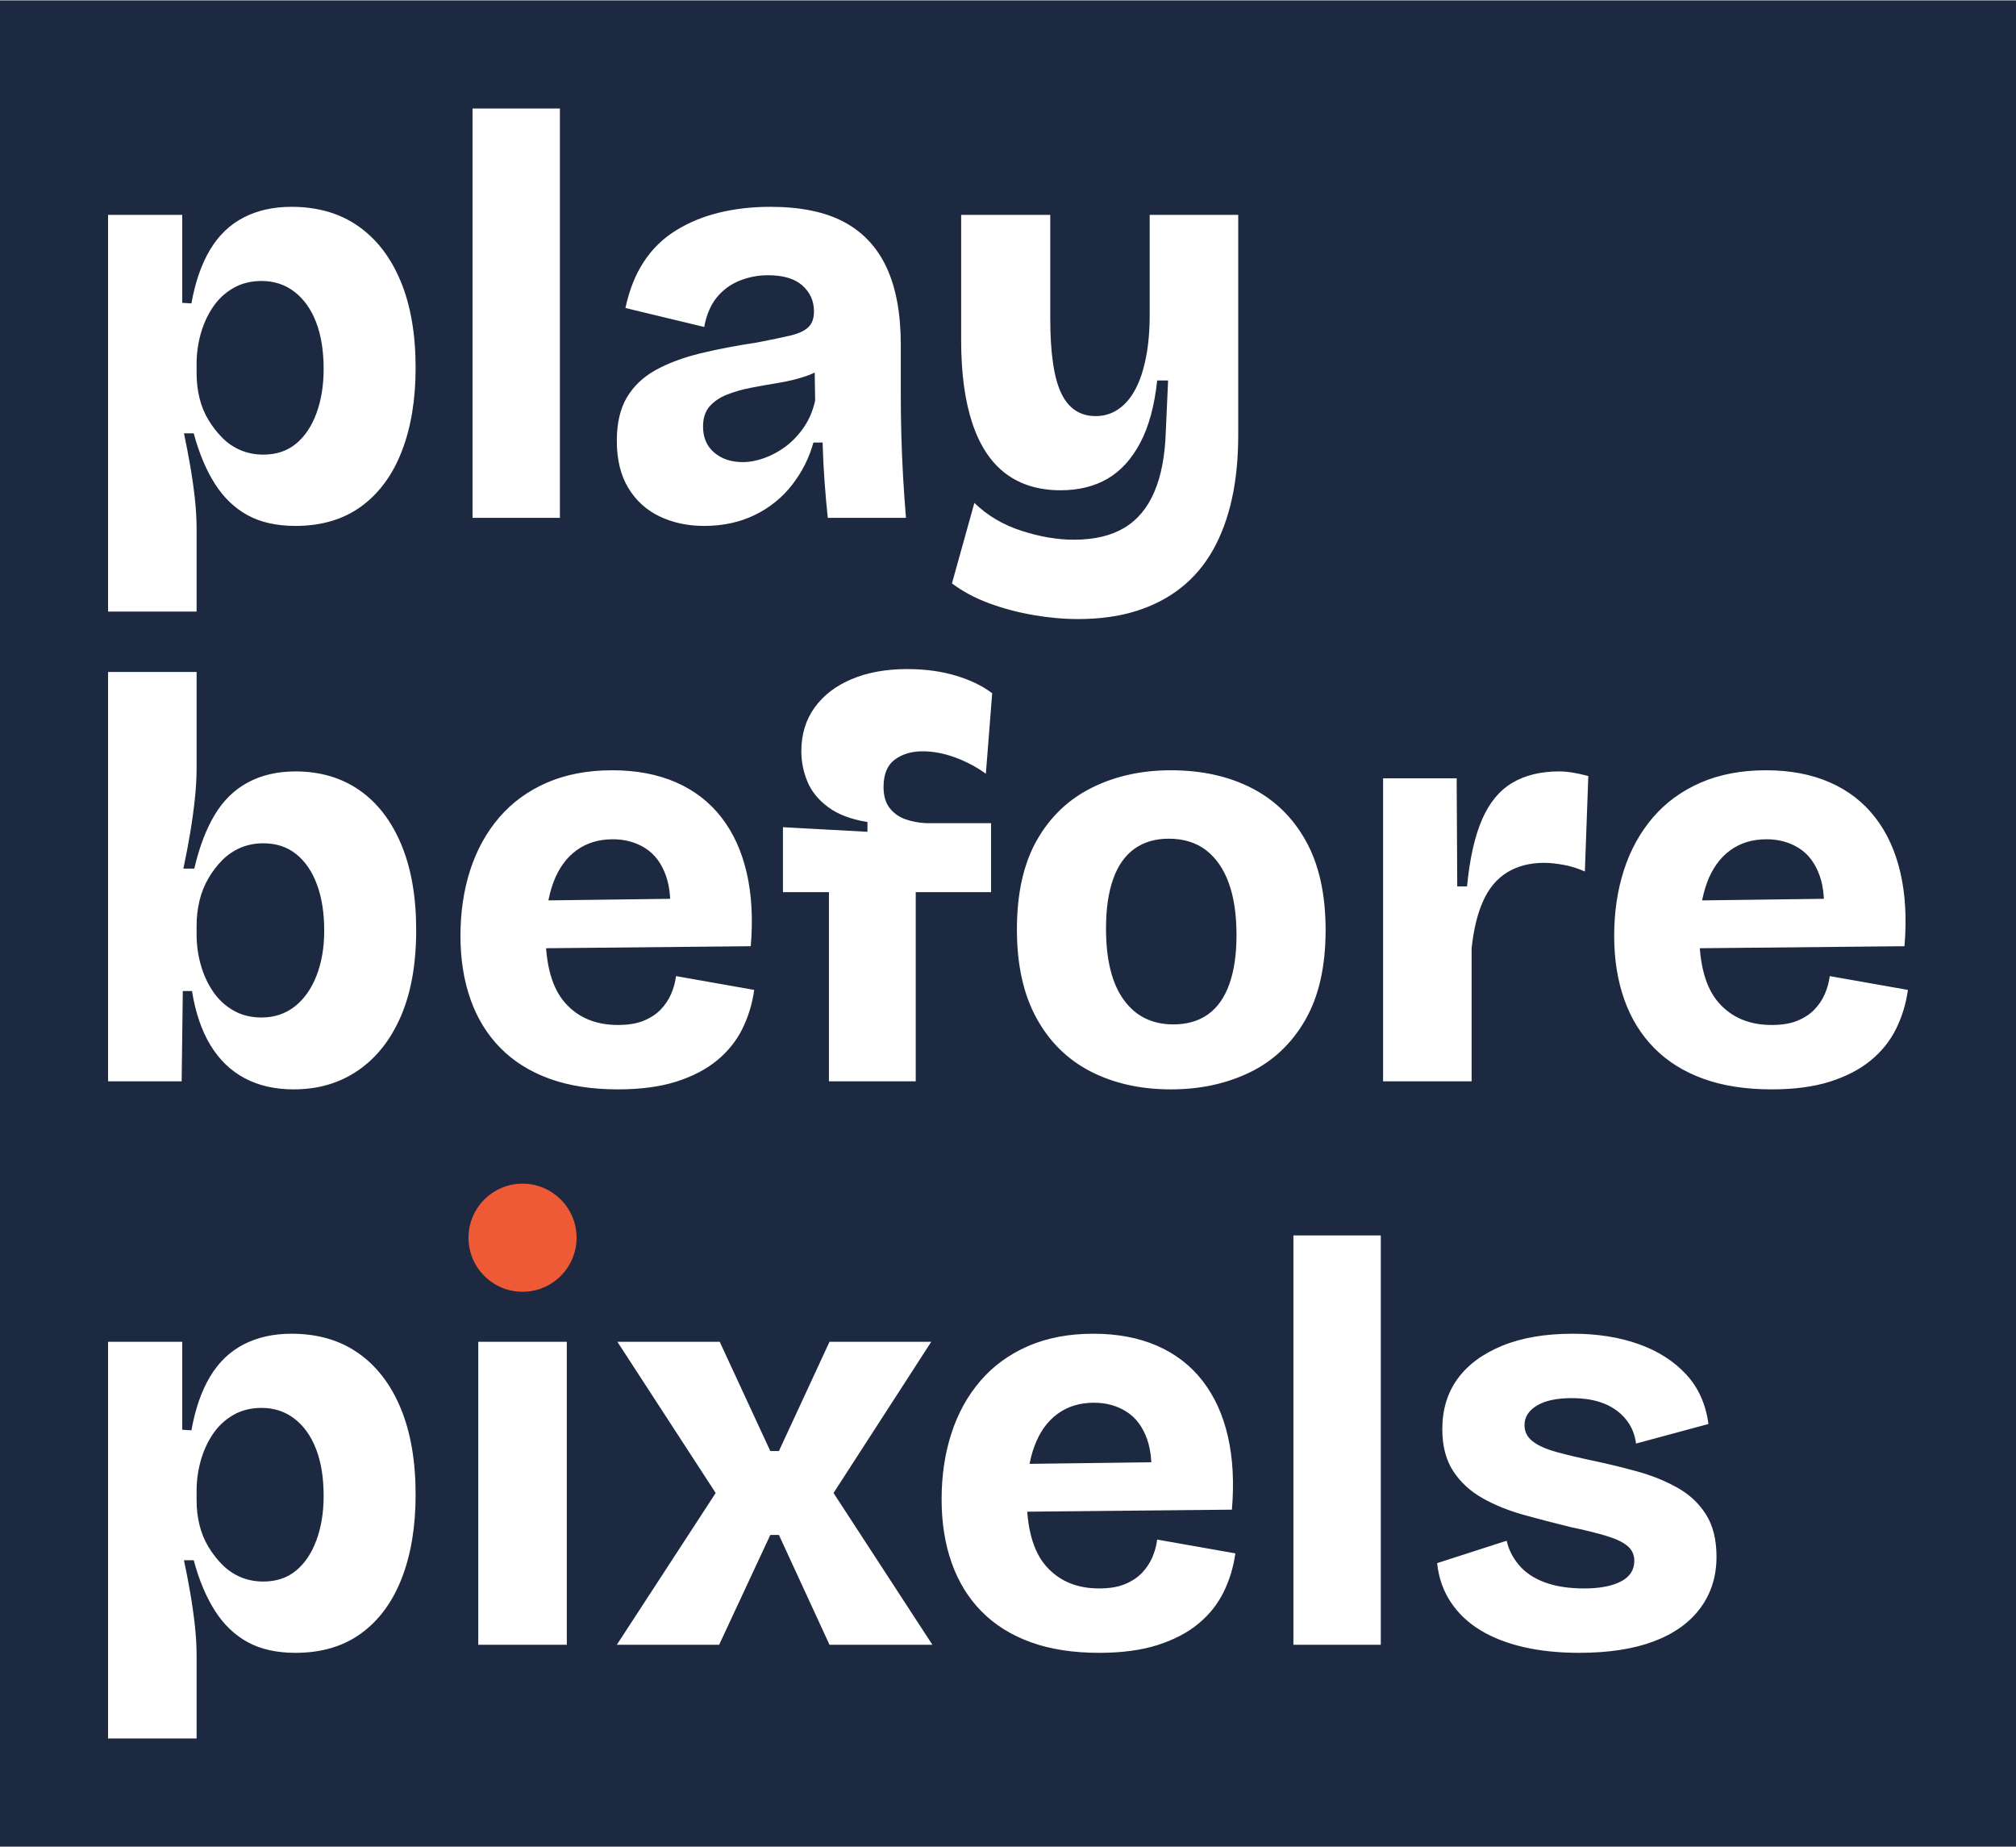
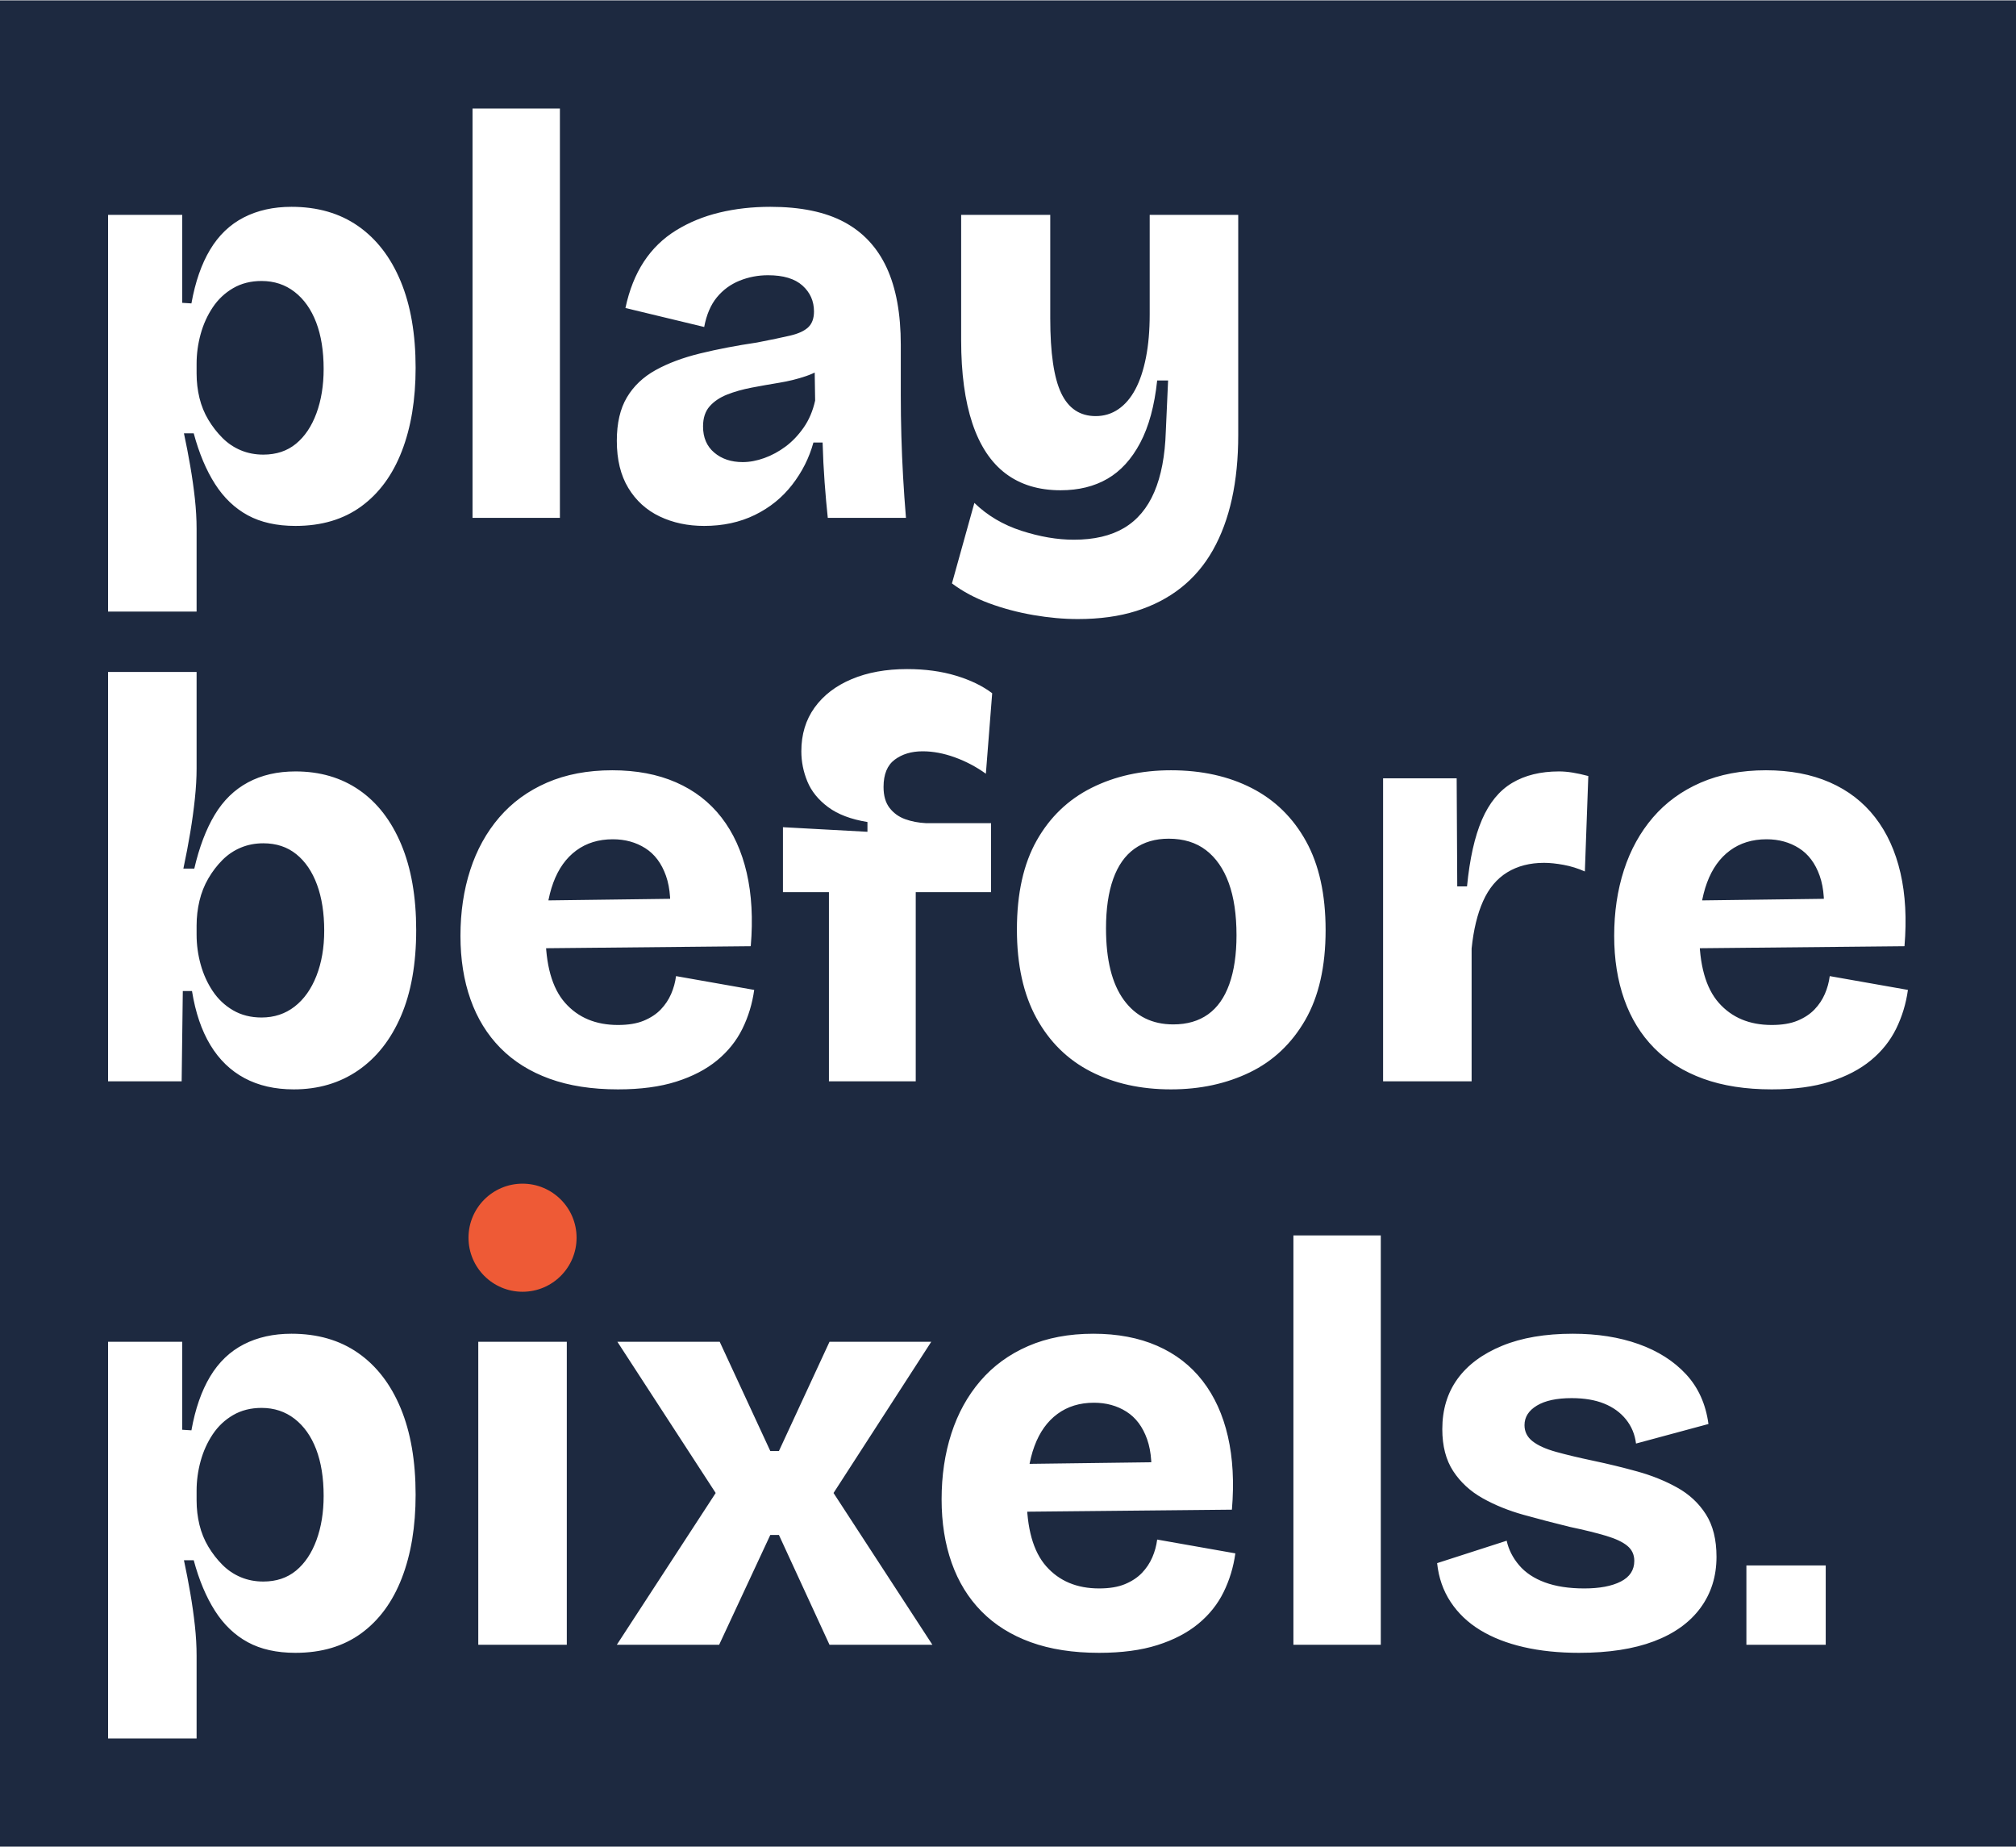
<svg xmlns="http://www.w3.org/2000/svg" viewBox="-131 -900 3507 3211" width="1000" height="916" role="img" aria-label="Play Before Pixels">
  <rect x="-131" y="-900" width="3507" height="3211" fill="#1D2940" />
  <path fill="#FFFFFF" d="M57 163V-279V-527H186V-374L202 -373Q212 -429 234.5 -466.5Q257 -504 293 -522.5Q329 -541 376 -541Q444 -541 492 -507.5Q540 -474 566 -411.5Q592 -349 592 -261Q592 -178 568 -116Q544 -54 497.5 -20Q451 14 383 14Q334 14 300 -4.5Q266 -23 243 -59Q220 -95 206 -147H189Q195 -119 200 -90Q205 -61 208 -33.5Q211 -6 211 19V163ZM327 -110Q361 -110 384 -129Q407 -148 419.5 -182Q432 -216 432 -259Q432 -306 419 -340Q406 -374 381.5 -393Q357 -412 324 -412Q296 -412 274.5 -399.5Q253 -387 239 -366Q225 -345 218 -319.5Q211 -294 211 -268V-251Q211 -229 216 -208.5Q221 -188 231.5 -170.5Q242 -153 256 -139Q270 -125 288 -117.5Q306 -110 327 -110ZM691 0V-712H843V0ZM1094 14Q1051 14 1016.5 -2.5Q982 -19 962 -52Q942 -85 942 -134Q942 -180 959.5 -209.5Q977 -239 1009.5 -257Q1042 -275 1087 -286Q1132 -297 1186 -305Q1222 -312 1243.5 -317Q1265 -322 1275 -331.5Q1285 -341 1285 -359Q1285 -386 1265 -404Q1245 -422 1205 -422Q1179 -422 1155.5 -412.5Q1132 -403 1116 -383.5Q1100 -364 1094 -332L957 -365Q967 -412 989 -445.5Q1011 -479 1045 -500Q1079 -521 1120.5 -531Q1162 -541 1209 -541Q1288 -541 1337.5 -514.5Q1387 -488 1411.5 -435Q1436 -382 1436 -301V-213Q1436 -178 1437 -142.5Q1438 -107 1440 -71.5Q1442 -36 1445 0H1309Q1306 -28 1303.5 -61.5Q1301 -95 1300 -131H1284Q1273 -91 1247 -57.5Q1221 -24 1182 -5Q1143 14 1094 14ZM1161 -97Q1179 -97 1198.5 -104Q1218 -111 1235.5 -124Q1253 -137 1267 -157Q1281 -177 1287 -204L1286 -269L1309 -267Q1293 -254 1271 -246.5Q1249 -239 1224.5 -235Q1200 -231 1176.5 -226.5Q1153 -222 1134 -214.5Q1115 -207 1103.5 -194Q1092 -181 1092 -159Q1092 -130 1111.5 -113.5Q1131 -97 1161 -97ZM1744 176Q1707 176 1666.5 169Q1626 162 1589.5 148.5Q1553 135 1525 114L1564 -26Q1598 7 1646 22.5Q1694 38 1737 38Q1790 38 1824.5 17.5Q1859 -3 1877 -45Q1895 -87 1897 -150L1901 -239H1882Q1875 -173 1852.5 -130.5Q1830 -88 1795.5 -68Q1761 -48 1714 -48Q1657 -48 1618.5 -77Q1580 -106 1560.5 -164.5Q1541 -223 1541 -309V-527H1696V-347Q1696 -257 1715 -217Q1734 -177 1775 -177Q1797 -177 1814.5 -189Q1832 -201 1844 -223.5Q1856 -246 1862.5 -279Q1869 -312 1869 -354V-527H2023V-144Q2023 -83 2012 -33Q2001 17 1979 56Q1957 95 1923.5 121.5Q1890 148 1845.5 162Q1801 176 1744 176ZM380 994Q331 994 294.5 974.5Q258 955 235 917Q212 879 203 823H187L185 980H57V739V268H211V436Q211 460 208 488.5Q205 517 200 547Q195 577 188 610H207Q220 554 242.5 516.5Q265 479 300.5 460Q336 441 383 441Q447 441 494 473.5Q541 506 567 568Q593 630 593 717Q593 805 566.5 866.5Q540 928 492 961Q444 994 380 994ZM324 869Q357 869 381.5 850Q406 831 419.5 796.5Q433 762 433 718Q433 672 420.5 638Q408 604 384.5 585Q361 566 327 566Q306 566 288 573.5Q270 581 256 595Q242 609 231.5 627Q221 645 216 666Q211 687 211 709V725Q211 751 218 776.5Q225 802 239 823Q253 844 274.5 856.5Q296 869 324 869ZM944 994Q876 994 825 975.5Q774 957 739.5 922Q705 887 687.5 837.5Q670 788 670 727Q670 665 687 612.5Q704 560 737.5 521Q771 482 820.5 460.5Q870 439 934 439Q997 439 1045 460Q1093 481 1124 521Q1155 561 1168 617.5Q1181 674 1175 745L770 749V666L1078 662L1033 705Q1039 655 1027.5 622.5Q1016 590 991.5 574.5Q967 559 935 559Q898 559 871.5 578.5Q845 598 831.5 634.5Q818 671 818 722Q818 805 852 843.5Q886 882 944 882Q971 882 989 874.5Q1007 867 1018.5 855Q1030 843 1036.5 828Q1043 813 1045 797L1181 821Q1176 857 1160.5 888.5Q1145 920 1116.5 943.5Q1088 967 1045.5 980.5Q1003 994 944 994ZM1311 980V651H1231V538L1378 546V529Q1335 522 1309.5 503Q1284 484 1273.5 458.5Q1263 433 1263 406Q1263 362 1286 330Q1309 298 1350.5 280.5Q1392 263 1447 263Q1494 263 1532 274.5Q1570 286 1595 305L1584 445Q1559 427 1530 416.5Q1501 406 1474 406Q1445 406 1425.5 420.5Q1406 435 1406 468Q1406 491 1416.5 504.5Q1427 518 1443.5 524Q1460 530 1480 531H1593V651H1462V980ZM1906 994Q1827 994 1766.5 963Q1706 932 1672 870Q1638 808 1638 716Q1638 622 1672.5 561Q1707 500 1768 469.5Q1829 439 1906 439Q1986 439 2046.5 470Q2107 501 2141 562.5Q2175 624 2175 717Q2175 812 2139.5 873.5Q2104 935 2043 964.5Q1982 994 1906 994ZM1910 881Q1946 881 1970.5 863.5Q1995 846 2007.5 811Q2020 776 2020 726Q2020 672 2006.5 635Q1993 598 1967 578Q1941 558 1902 558Q1867 558 1842.5 575.5Q1818 593 1805.5 628Q1793 663 1793 714Q1793 796 1824 838.5Q1855 881 1910 881ZM2275 980V722V453H2403L2404 641H2421Q2428 569 2447 525Q2466 481 2499.5 461Q2533 441 2581 441Q2592 441 2604.5 443Q2617 445 2632 449L2626 615Q2608 607 2589 603.5Q2570 600 2555 600Q2518 600 2491 616.5Q2464 633 2449 666.5Q2434 700 2429 749V980ZM2951 994Q2883 994 2832 975.5Q2781 957 2746.5 922Q2712 887 2694.5 837.5Q2677 788 2677 727Q2677 665 2694 612.5Q2711 560 2744.5 521Q2778 482 2827.5 460.5Q2877 439 2941 439Q3004 439 3052 460Q3100 481 3131 521Q3162 561 3175 617.5Q3188 674 3182 745L2777 749V666L3085 662L3040 705Q3046 655 3034.5 622.5Q3023 590 2998.5 574.5Q2974 559 2942 559Q2905 559 2878.5 578.5Q2852 598 2838.5 634.5Q2825 671 2825 722Q2825 805 2859 843.5Q2893 882 2951 882Q2978 882 2996 874.5Q3014 867 3025.5 855Q3037 843 3043.5 828Q3050 813 3052 797L3188 821Q3183 857 3167.5 888.5Q3152 920 3123.5 943.5Q3095 967 3052.5 980.5Q3010 994 2951 994ZM57 2123V1681V1433H186V1586L202 1587Q212 1531 234.5 1493.5Q257 1456 293 1437.5Q329 1419 376 1419Q444 1419 492 1452.5Q540 1486 566 1548.5Q592 1611 592 1699Q592 1782 568 1844Q544 1906 497.5 1940Q451 1974 383 1974Q334 1974 300 1955.5Q266 1937 243 1901Q220 1865 206 1813H189Q195 1841 200 1870Q205 1899 208 1926.5Q211 1954 211 1979V2123ZM327 1850Q361 1850 384 1831Q407 1812 419.5 1778Q432 1744 432 1701Q432 1654 419 1620Q406 1586 381.5 1567Q357 1548 324 1548Q296 1548 274.5 1560.5Q253 1573 239 1594Q225 1615 218 1640.5Q211 1666 211 1692V1709Q211 1731 216 1751.5Q221 1772 231.5 1789.5Q242 1807 256 1821Q270 1835 288 1842.5Q306 1850 327 1850ZM701 1960V1433H855V1960ZM942 1960 1114 1696 943 1433H1121L1209 1623H1224L1312 1433H1489L1319 1696L1491 1960H1312L1224 1769H1209L1120 1960ZM1781 1974Q1713 1974 1662 1955.5Q1611 1937 1576.5 1902Q1542 1867 1524.5 1817.5Q1507 1768 1507 1707Q1507 1645 1524 1592.5Q1541 1540 1574.5 1501Q1608 1462 1657.5 1440.5Q1707 1419 1771 1419Q1834 1419 1882 1440Q1930 1461 1961 1501Q1992 1541 2005 1597.5Q2018 1654 2012 1725L1607 1729V1646L1915 1642L1870 1685Q1876 1635 1864.5 1602.5Q1853 1570 1828.5 1554.5Q1804 1539 1772 1539Q1735 1539 1708.5 1558.5Q1682 1578 1668.5 1614.5Q1655 1651 1655 1702Q1655 1785 1689 1823.5Q1723 1862 1781 1862Q1808 1862 1826 1854.5Q1844 1847 1855.5 1835Q1867 1823 1873.5 1808Q1880 1793 1882 1777L2018 1801Q2013 1837 1997.5 1868.5Q1982 1900 1953.5 1923.5Q1925 1947 1882.5 1960.5Q1840 1974 1781 1974ZM2119 1960V1248H2271V1960ZM2616 1974Q2563 1974 2519.5 1964Q2476 1954 2444 1934.5Q2412 1915 2392.5 1885.5Q2373 1856 2369 1818L2490 1779Q2495 1802 2511.5 1821.5Q2528 1841 2556.5 1851.5Q2585 1862 2625 1862Q2665 1862 2688.5 1850Q2712 1838 2712 1814Q2712 1798 2700 1788Q2688 1778 2663 1770.5Q2638 1763 2600 1755Q2559 1745 2519.5 1734Q2480 1723 2448 1705Q2416 1687 2397 1658Q2378 1629 2378 1585Q2378 1534 2404.5 1497.5Q2431 1461 2482 1440Q2533 1419 2605 1419Q2669 1419 2719.5 1437Q2770 1455 2802 1489.5Q2834 1524 2841 1576L2715 1610Q2712 1586 2697.5 1568Q2683 1550 2659.5 1540.5Q2636 1531 2603 1531Q2564 1531 2542.5 1544Q2521 1557 2521 1578Q2521 1595 2535 1606Q2549 1617 2576 1624.5Q2603 1632 2641 1640Q2679 1648 2717 1658.5Q2755 1669 2786.5 1686.5Q2818 1704 2836.5 1733Q2855 1762 2855 1807Q2855 1858 2827 1896Q2799 1934 2746 1954Q2693 1974 2616 1974Z" />
+   <rect x="2907" y="1822" width="138" height="138" fill="#FFFFFF" />
  <circle cx="778" cy="1252" r="94" fill="#EE5A36" />
</svg>
